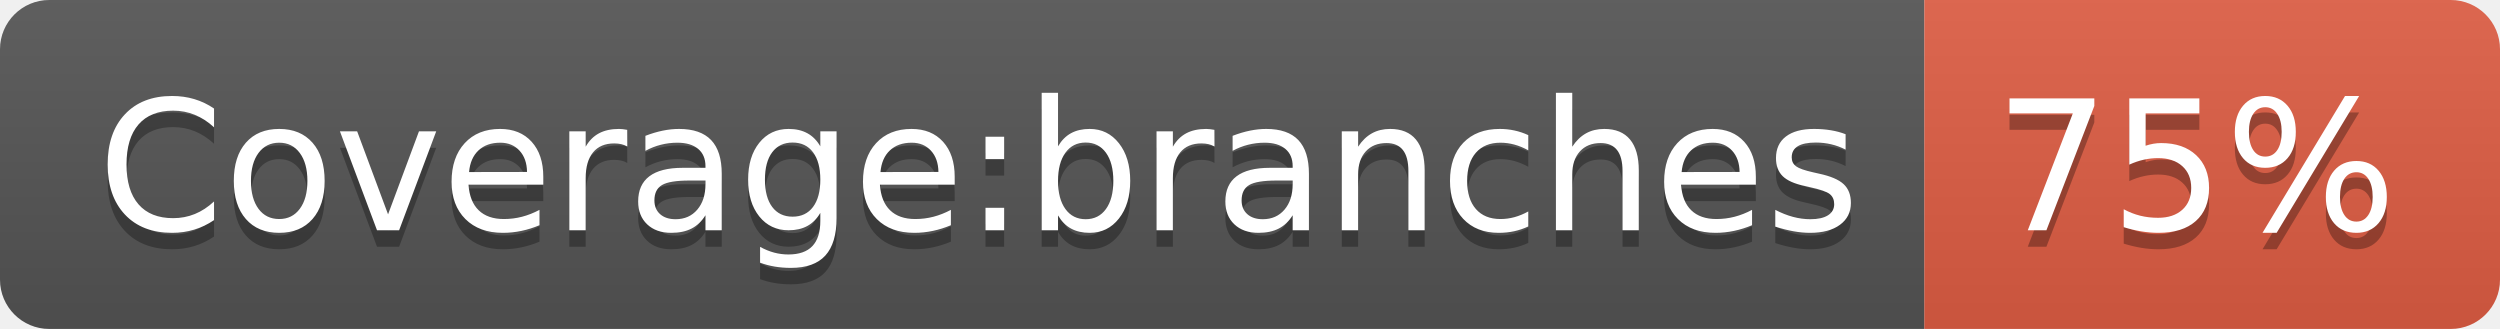
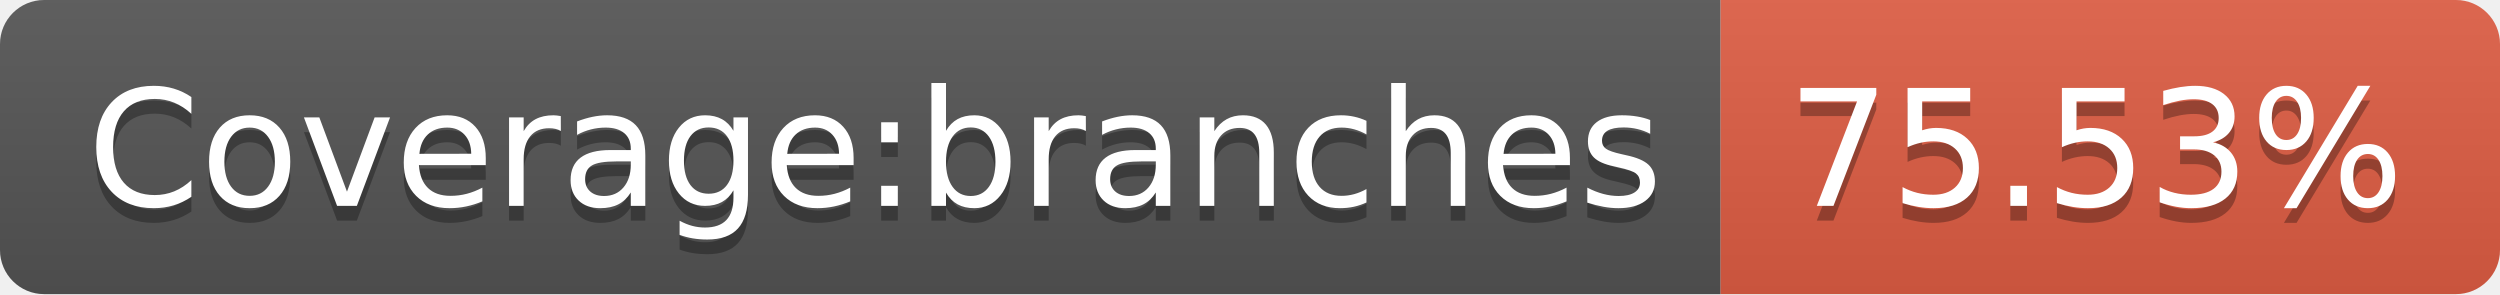
- <svg xmlns="http://www.w3.org/2000/svg" width="152" height="20">
+ <svg xmlns="http://www.w3.org/2000/svg" width="170" height="20">
  <linearGradient id="b" x2="0" y2="100%">
    <stop offset="0" stop-color="#bbb" stop-opacity=".1" />
    <stop offset="1" stop-opacity=".1" />
  </linearGradient>
  <clipPath id="a">
-     <rect width="152" height="20" rx="3" fill="#fff" />
+     <rect width="170" height="20" rx="3" fill="#fff" />
  </clipPath>
  <g clip-path="url(#a)">
    <path fill="#555" d="M0 0h117v20H0z" />
-     <path fill="#e05d44" d="M117 0h35v20H117z" />
-     <path fill="url(#b)" d="M0 0h152v20H0z" />
+     <path fill="#e05d44" d="M117 0h53v20H117z" />
+     <path fill="url(#b)" d="M0 0h170v20H0z" />
  </g>
  <g fill="#fff" text-anchor="middle" font-family="DejaVu Sans,Verdana,Geneva,sans-serif" font-size="110">
    <text x="595" y="150" fill="#010101" fill-opacity=".3" transform="scale(.1)" textLength="1070">Coverage:branches</text>
    <text x="595" y="140" transform="scale(.1)" textLength="1070">Coverage:branches</text>
-     <text x="1335" y="150" fill="#010101" fill-opacity=".3" transform="scale(.1)" textLength="250">75%</text>
-     <text x="1335" y="140" transform="scale(.1)" textLength="250">75%</text>
+     <text x="1425" y="150" fill="#010101" fill-opacity=".3" transform="scale(.1)" textLength="430">75.53%</text>
+     <text x="1425" y="140" transform="scale(.1)" textLength="430">75.53%</text>
  </g>
</svg>
